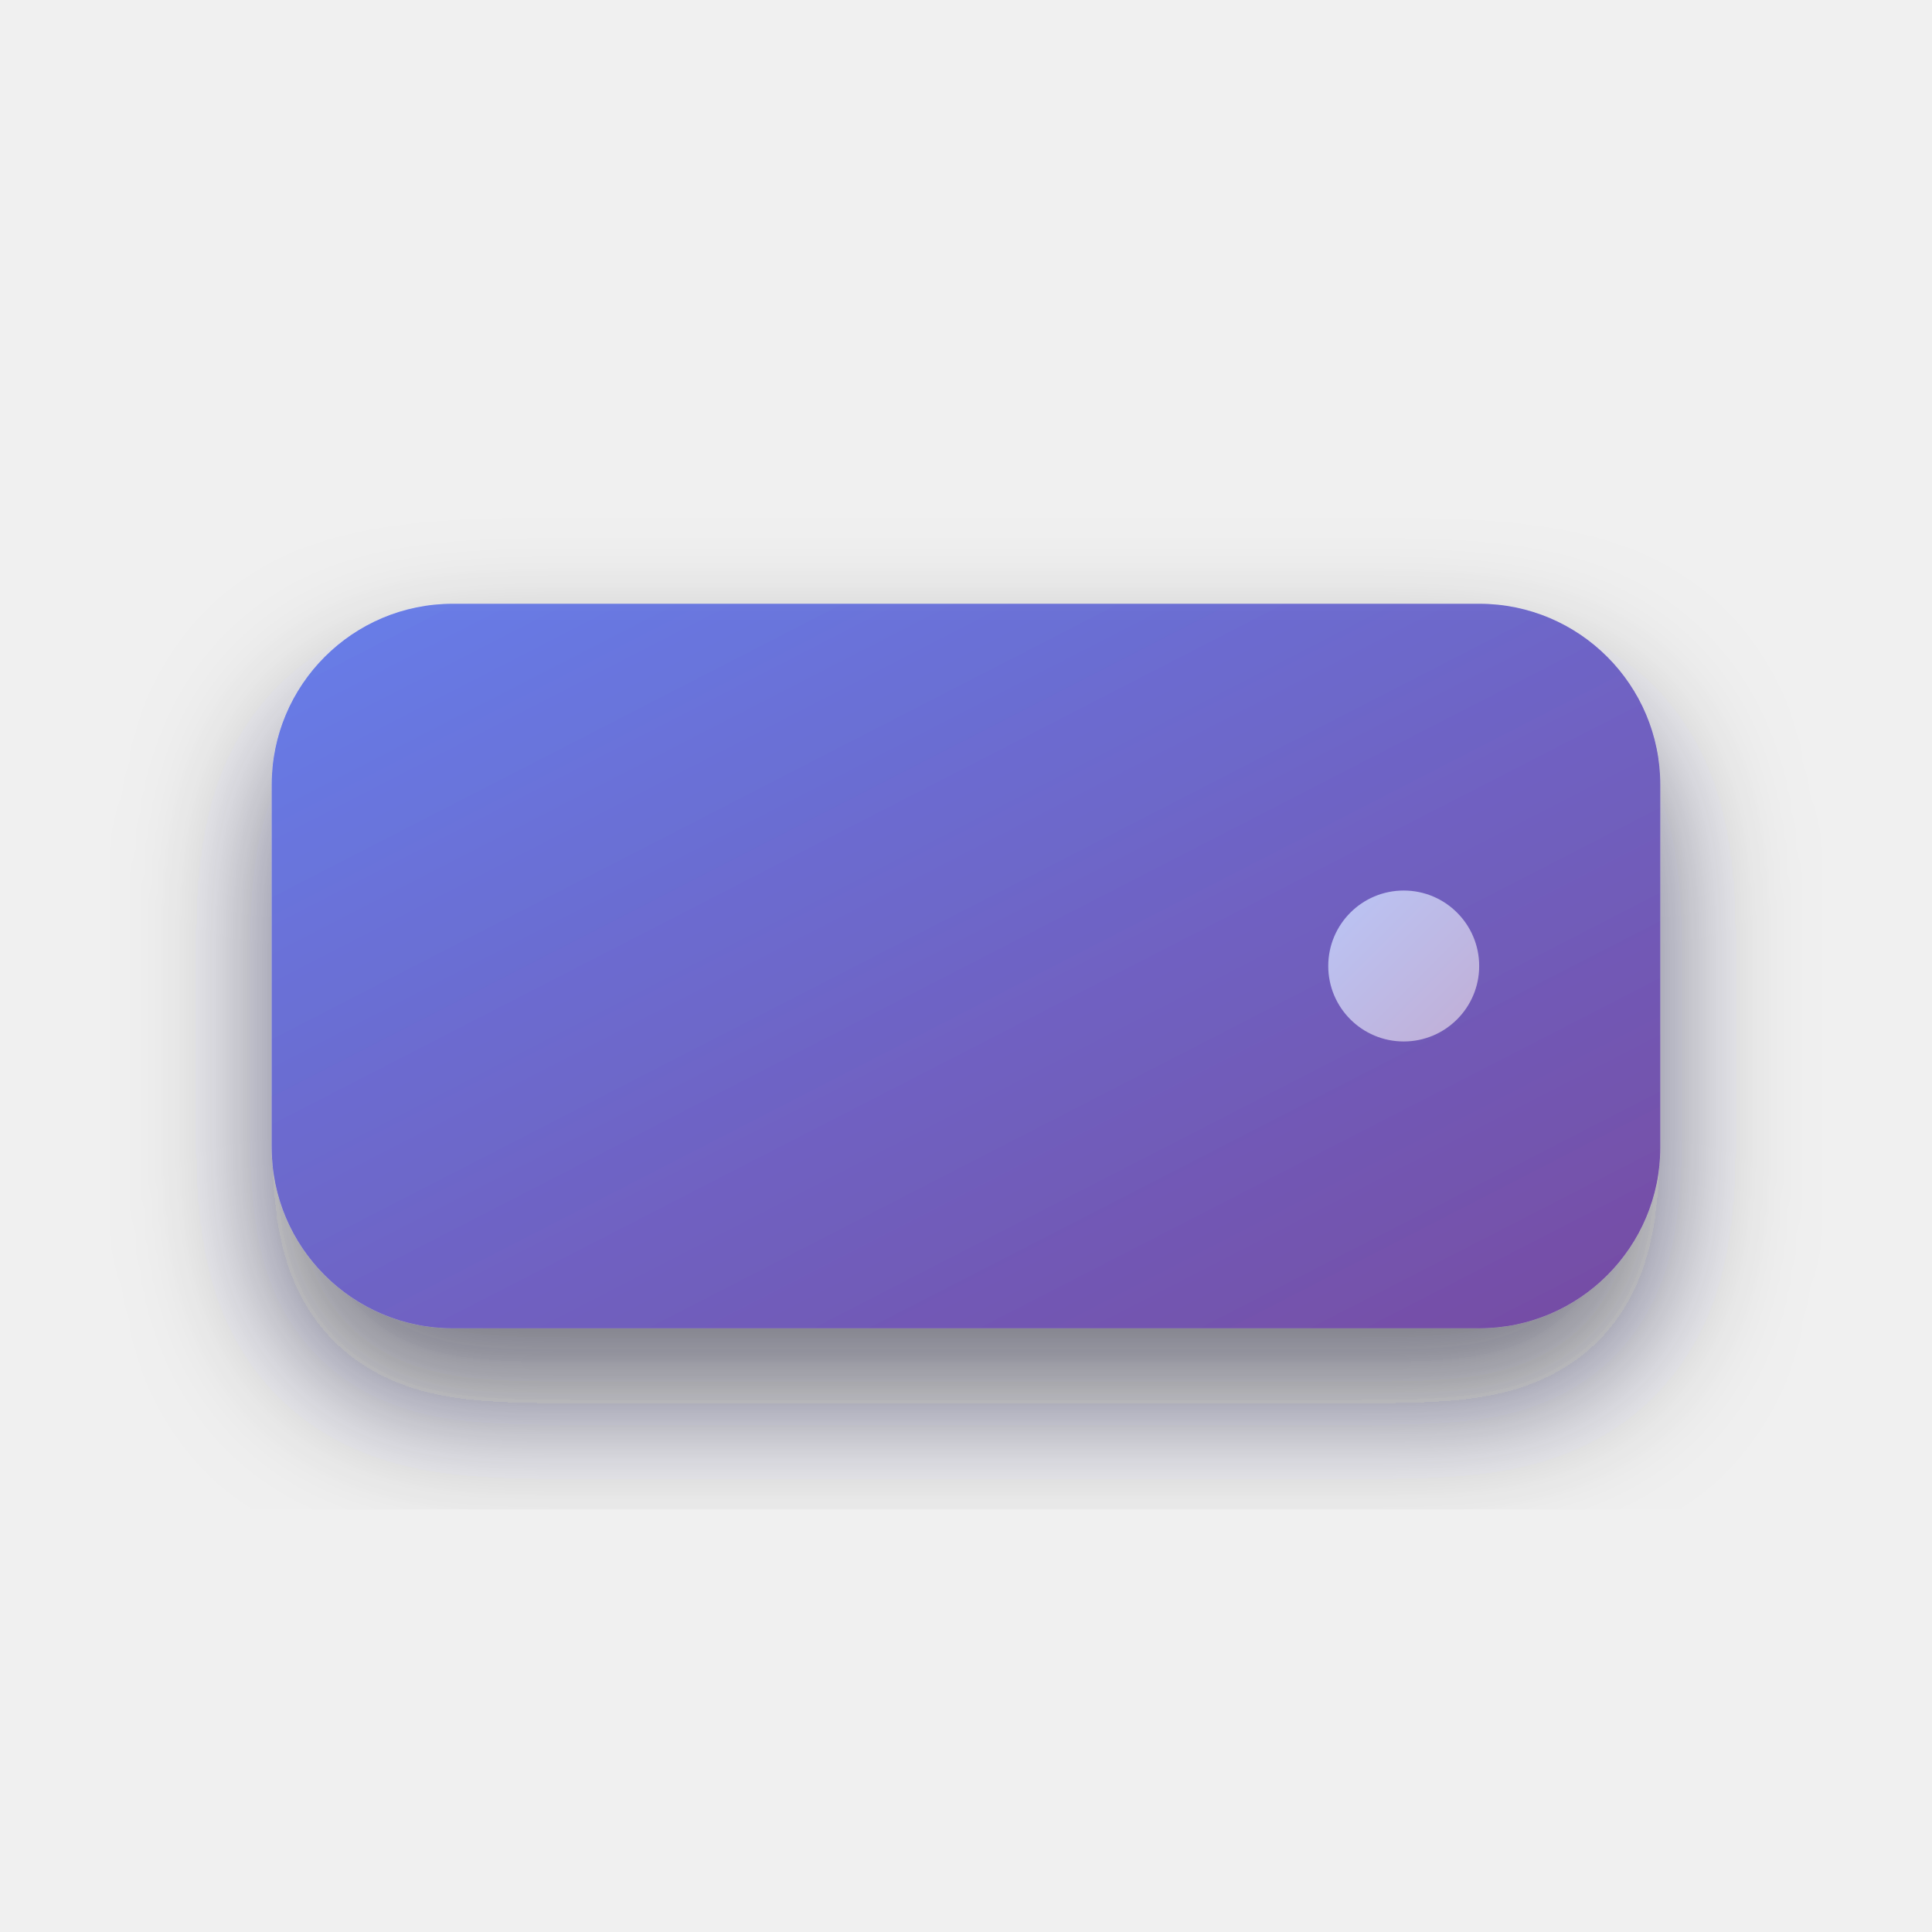
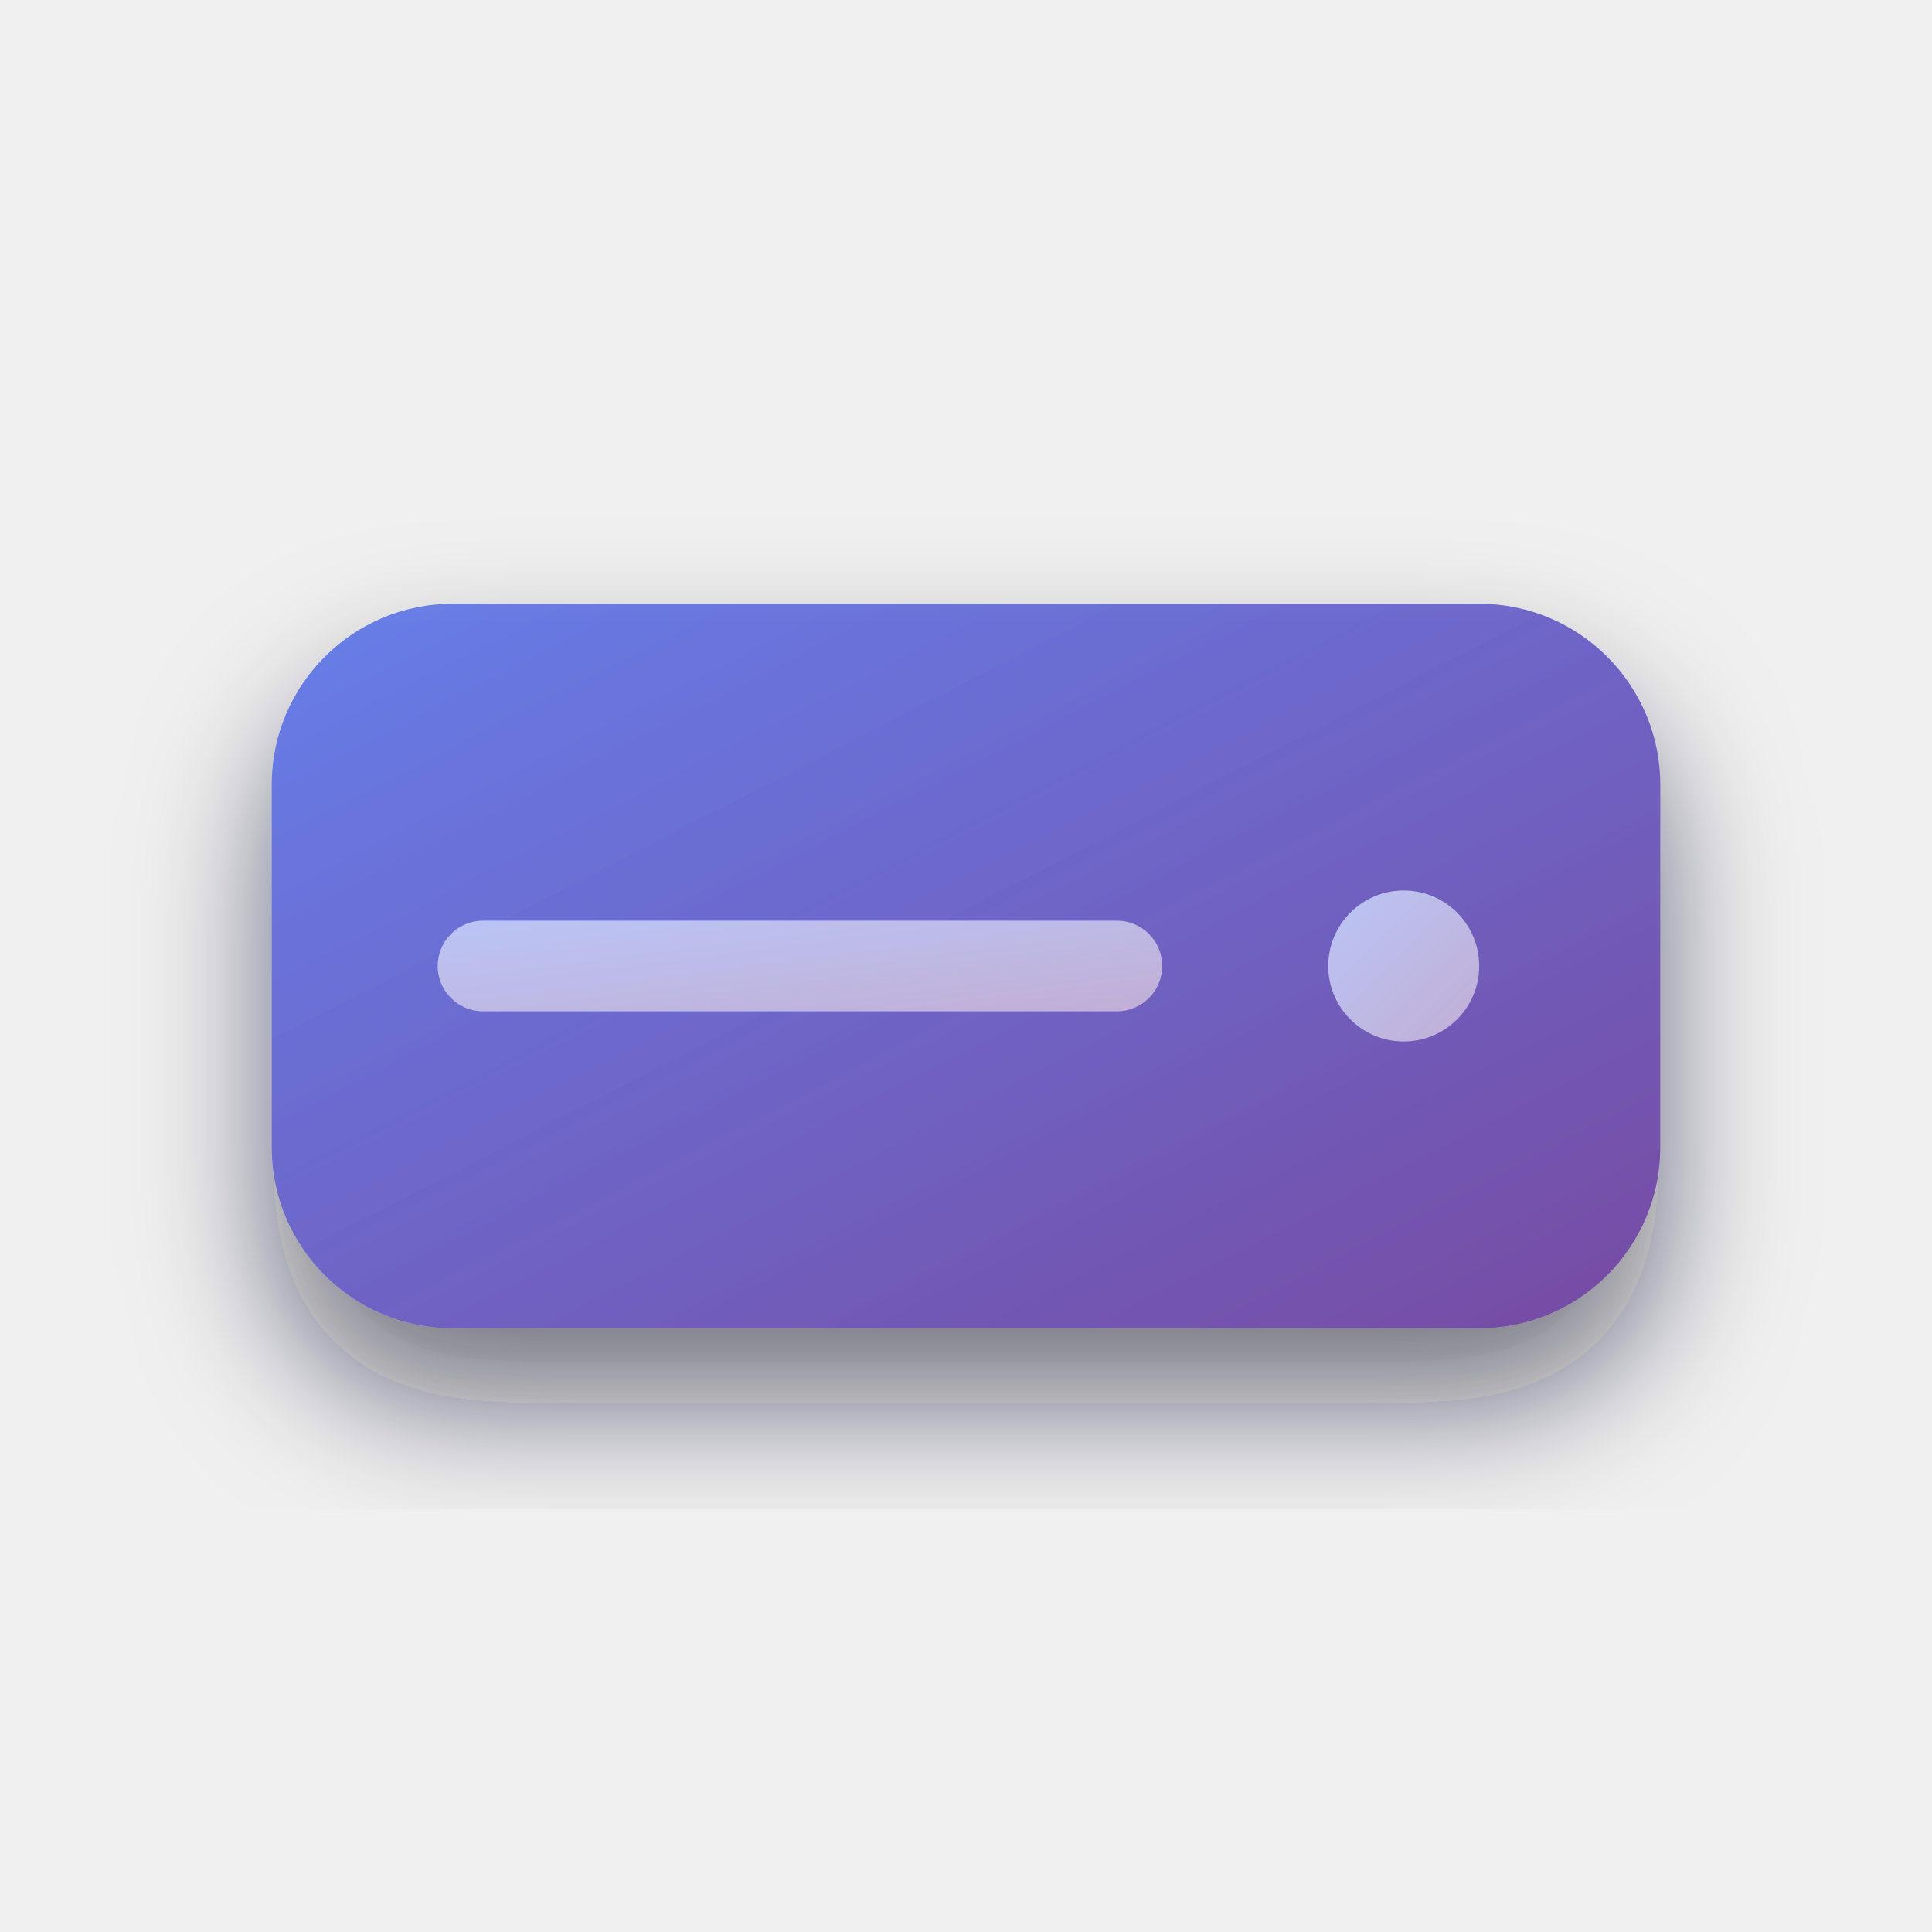
<svg xmlns="http://www.w3.org/2000/svg" width="128" height="128" viewBox="0 0 256 256">
  <defs>
    <linearGradient id="g" x1="0" y1="0" x2="1" y2="1">
      <stop offset="0" stop-color="#667eea" />
      <stop offset="1" stop-color="#764ba2" />
    </linearGradient>
    <linearGradient id="h" x1="0" y1="0" x2="1" y2="1">
      <stop offset="0" stop-color="#bac5f6" />
      <stop offset="1" stop-color="#c1aed5" />
    </linearGradient>
    <linearGradient id="s" x1="0" y1="0" x2="0" y2="1">
      <stop offset="0" stop-color="#fff" />
      <stop offset="0.55" stop-color="#fff" stop-opacity="0" />
    </linearGradient>
    <mask id="m">
      <rect x="36" y="80" width="184" height="96" rx="24" fill="#fff" />
-       <path d="M64 128h84" fill="none" stroke="#fff" stroke-width="12" stroke-linecap="round" stroke-linejoin="round" />
+       <rect x="58" y="122" width="96" height="12" rx="6" fill="#fff" />
      <circle cx="186" cy="128" r="10" fill="#fff" />
    </mask>
    <filter id="f" x="-25%" y="-25%" width="150%" height="150%">
      <feDropShadow dx="0" dy="10" stdDeviation="9" flood-color="#1a0b2e" flood-opacity="0.55" />
    </filter>
  </defs>
  <g filter="url(#f)">
    <rect x="36" y="80" width="184" height="96" rx="24" fill="url(#g)" />
-     <path d="M64 128h84" fill="none" stroke="url(#h)" stroke-width="12" stroke-linecap="round" stroke-linejoin="round" />
+     <rect x="58" y="122" width="96" height="12" rx="6" fill="url(#h)" />
    <circle cx="186" cy="128" r="10" fill="url(#h)" />
  </g>
  <rect width="256" height="150" fill="url(#s)" fill-opacity="0.55" mask="url(#m)" />
</svg>
